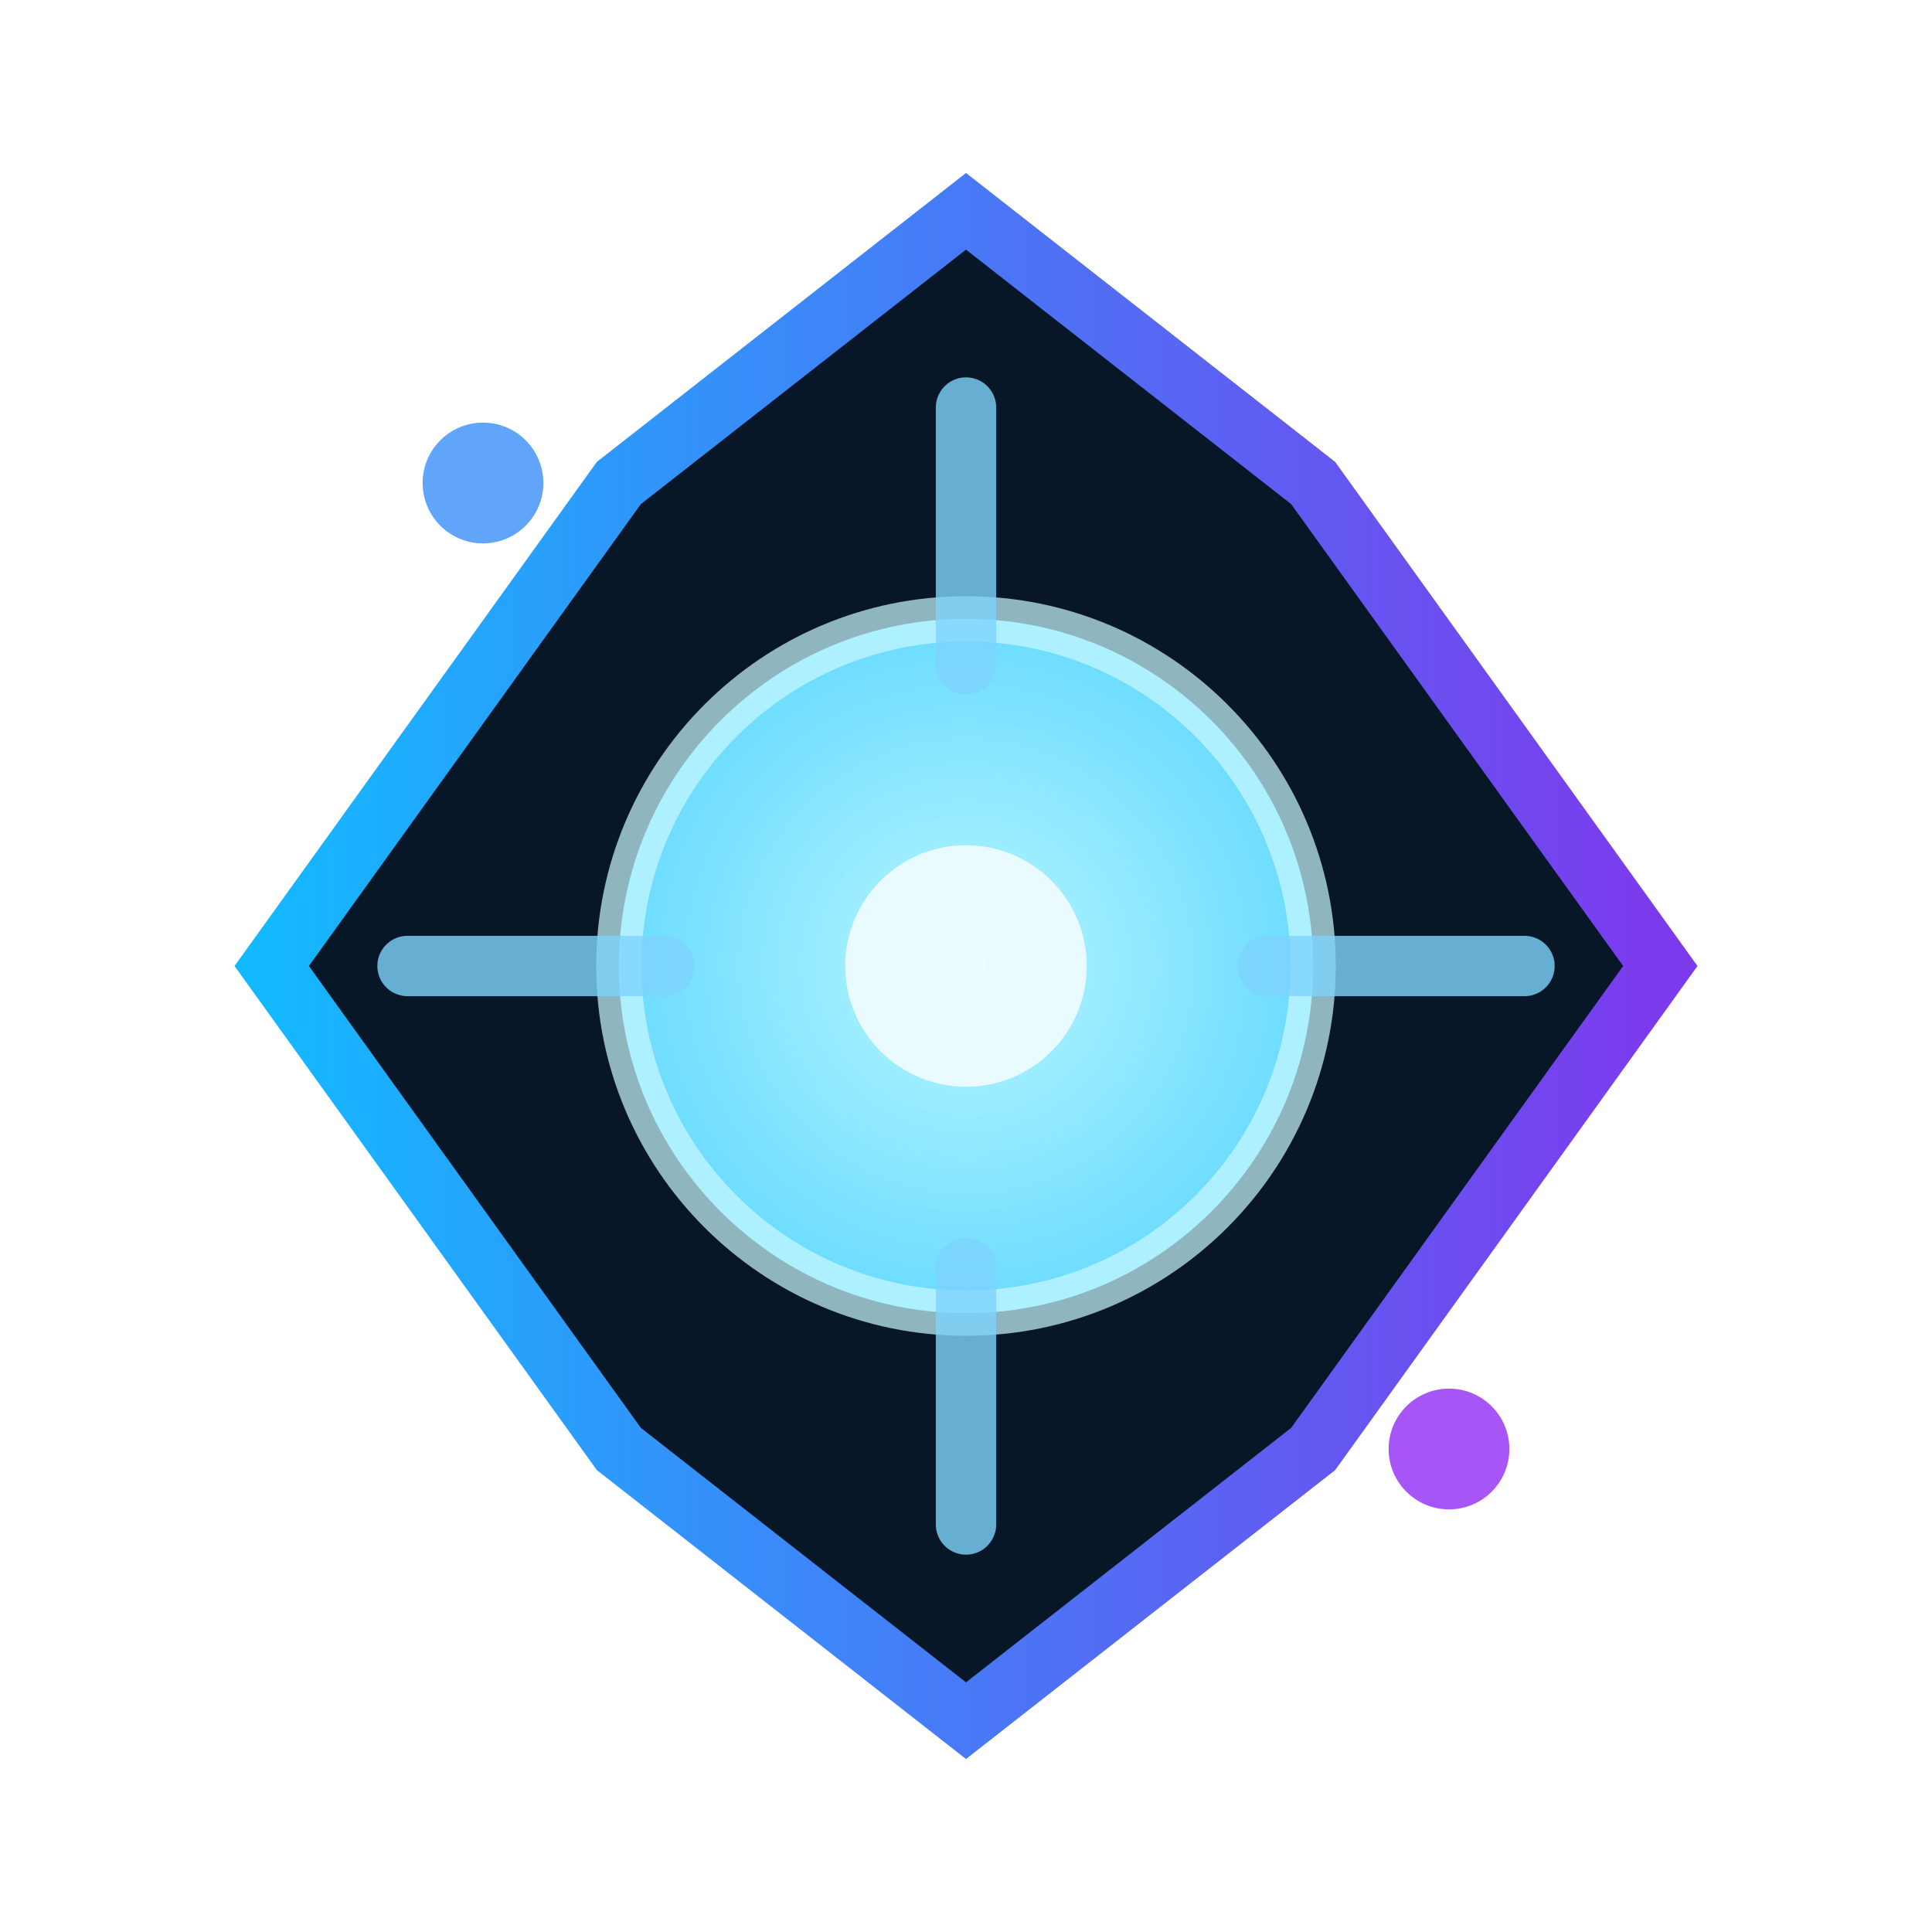
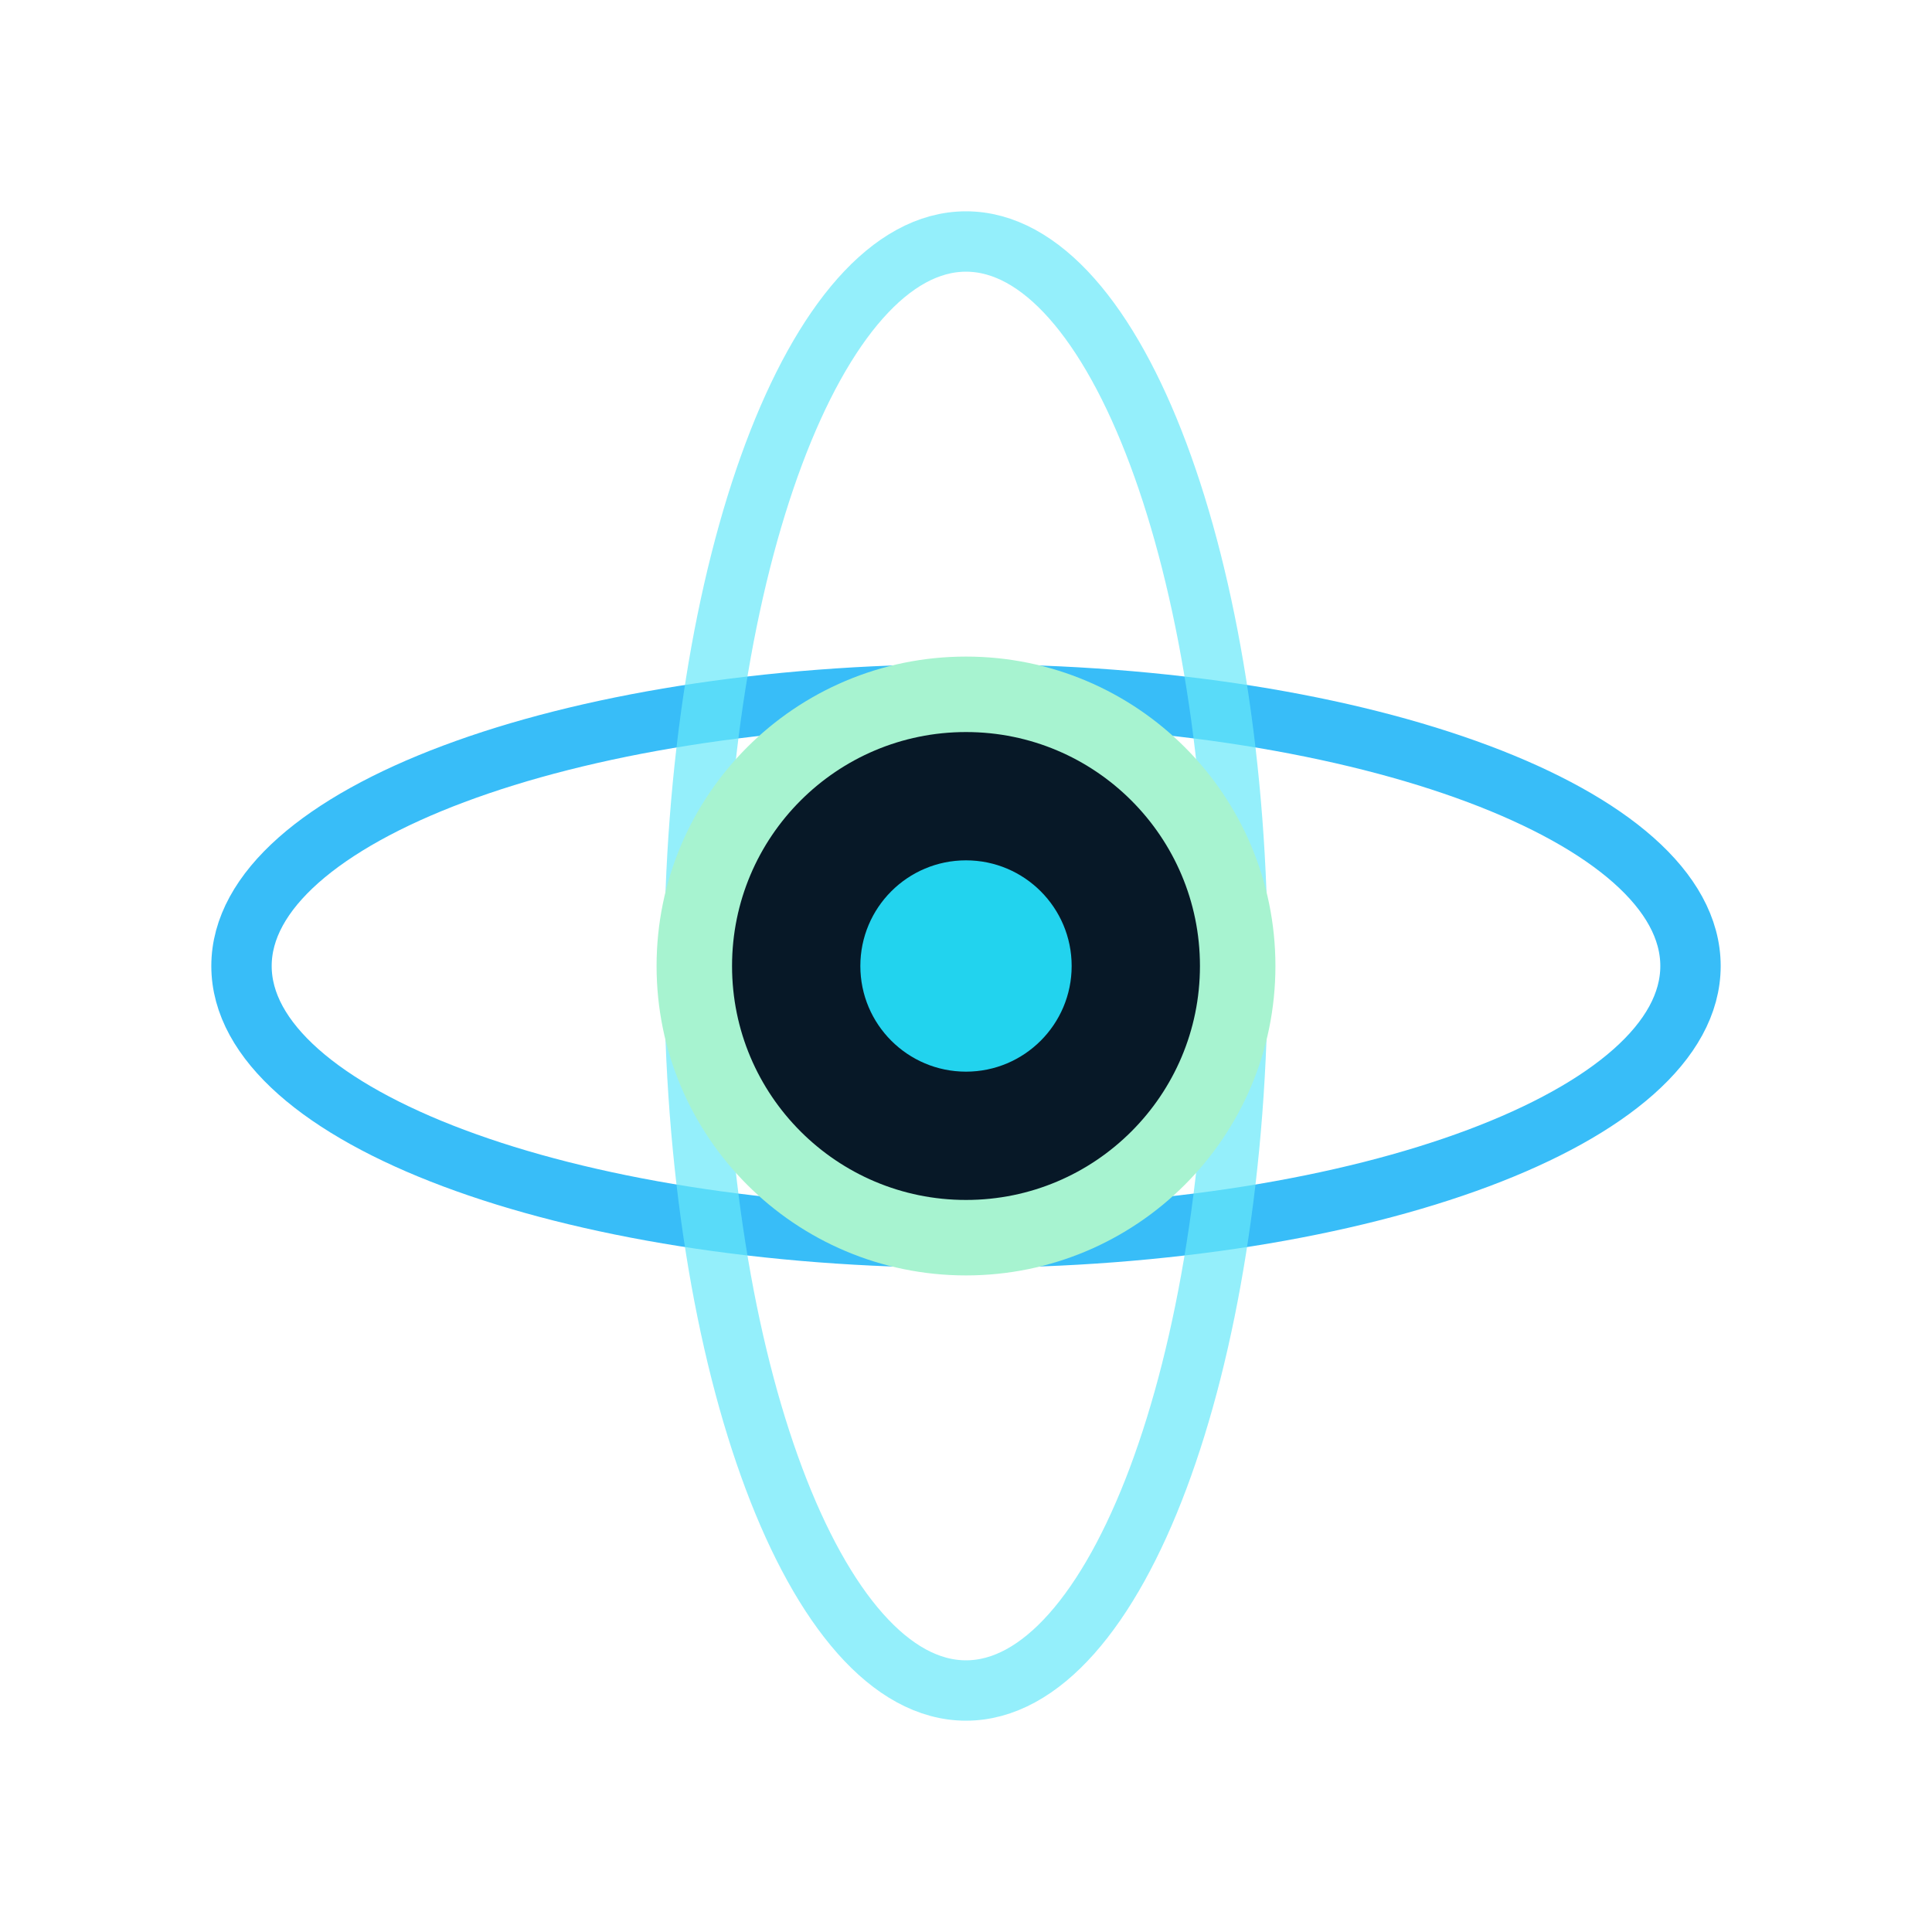
- <svg xmlns="http://www.w3.org/2000/svg" width="128" height="128" viewBox="0 0 128 128" fill="none">
-   <defs>
-     <radialGradient id="g1" cx="0" cy="0" r="1" gradientUnits="userSpaceOnUse" gradientTransform="translate(64 64) rotate(90) scale(46)">
-       <stop offset="0" stop-color="#b8f6ff" />
-       <stop offset="0.55" stop-color="#63d9ff" />
-       <stop offset="1" stop-color="#0a2540" />
-     </radialGradient>
-     <linearGradient id="g2" x1="18" y1="64" x2="110" y2="64" gradientUnits="userSpaceOnUse">
-       <stop stop-color="#14b8ff" />
-       <stop offset="1" stop-color="#7c3aed" />
-     </linearGradient>
-   </defs>
-   <path d="M64 14 L87 32 L110 64 L87 96 L64 114 L41 96 L18 64 L41 32 Z" fill="#081728" stroke="url(#g2)" stroke-width="4" />
-   <circle cx="64" cy="64" r="23" fill="url(#g1)" stroke="#c9f9ff" stroke-opacity=".7" stroke-width="3" />
-   <circle cx="64" cy="64" r="8" fill="#eefcff" fill-opacity=".95" />
-   <path d="M27 64H44M84 64H101M64 27V44M64 84V101" stroke="#7dd3fc" stroke-width="4" stroke-linecap="round" opacity=".8" />
-   <circle cx="32" cy="32" r="4" fill="#60a5fa" />
-   <circle cx="96" cy="96" r="4" fill="#a855f7" />
+ <svg xmlns="http://www.w3.org/2000/svg" viewBox="0 0 128 128">
+   <ellipse cx="64" cy="64" rx="48" ry="18" fill="none" stroke="#38bdf8" stroke-width="4" />
+   <ellipse cx="64" cy="64" rx="18" ry="48" fill="none" stroke="#67e8f9" stroke-width="4" opacity=".7" />
+   <circle cx="64" cy="64" r="18" fill="#071827" stroke="#a7f3d0" stroke-width="5" />
+   <circle cx="64" cy="64" r="7" fill="#22d3ee" />
</svg>
